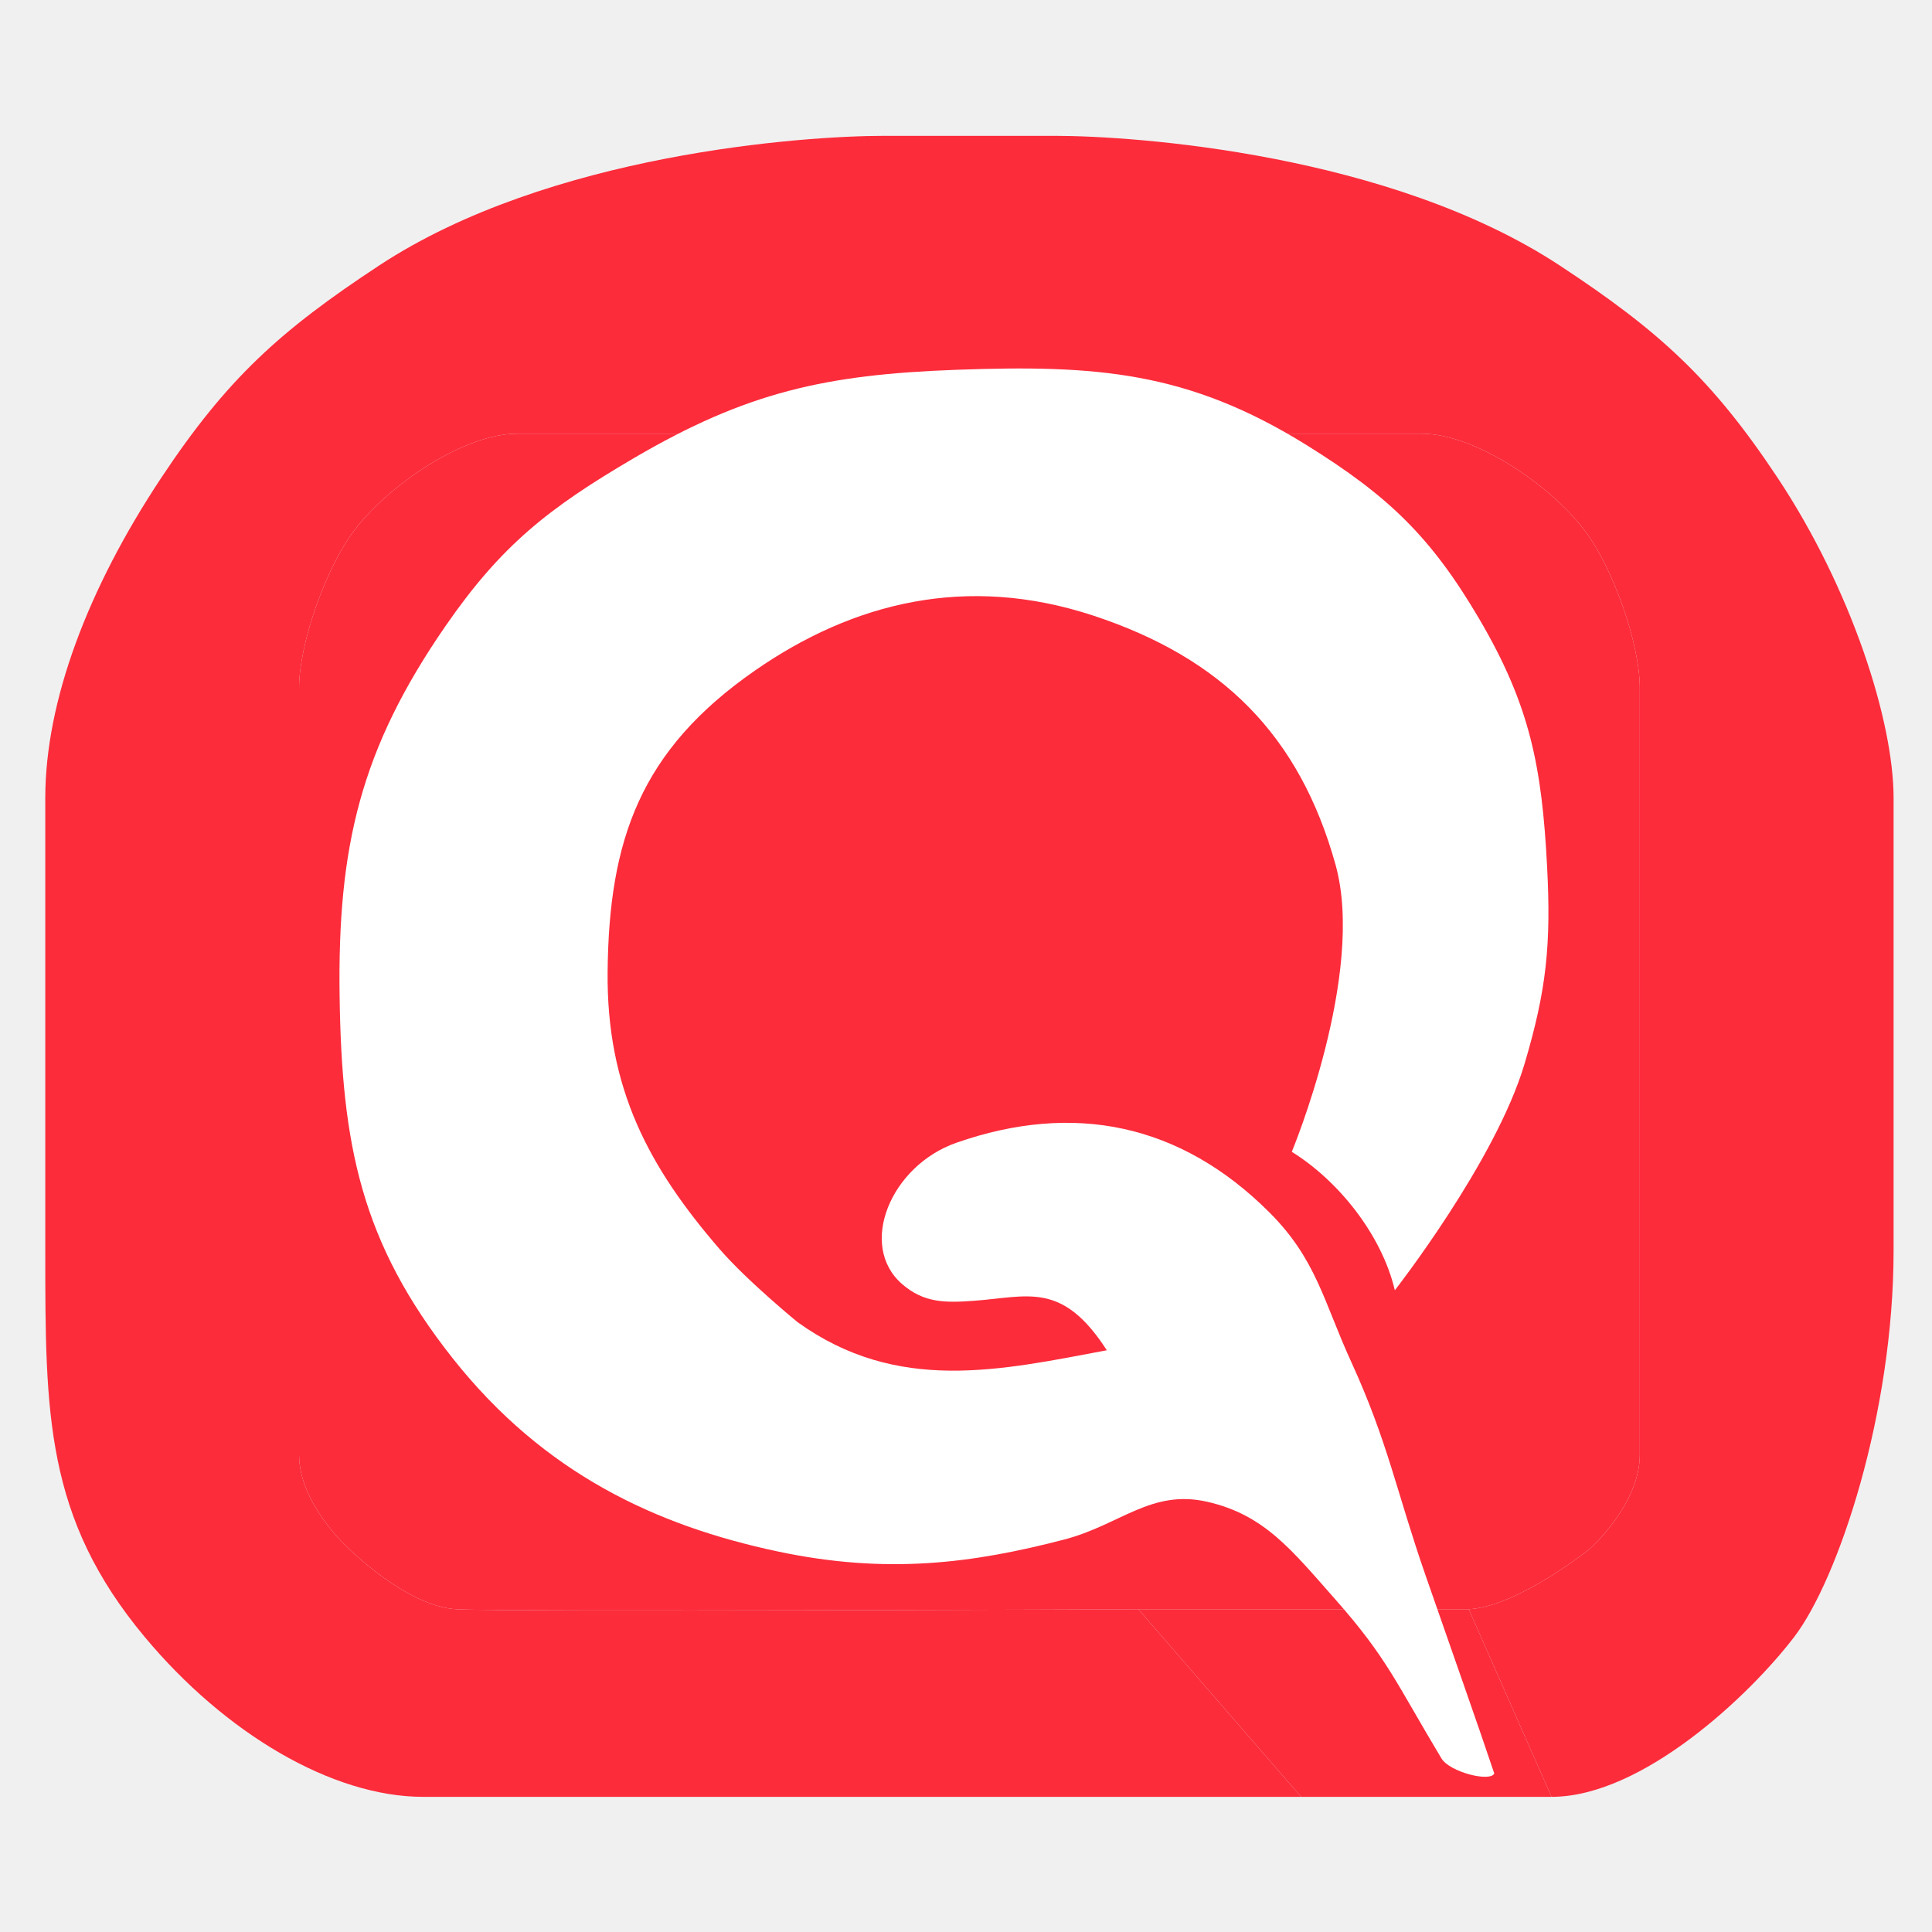
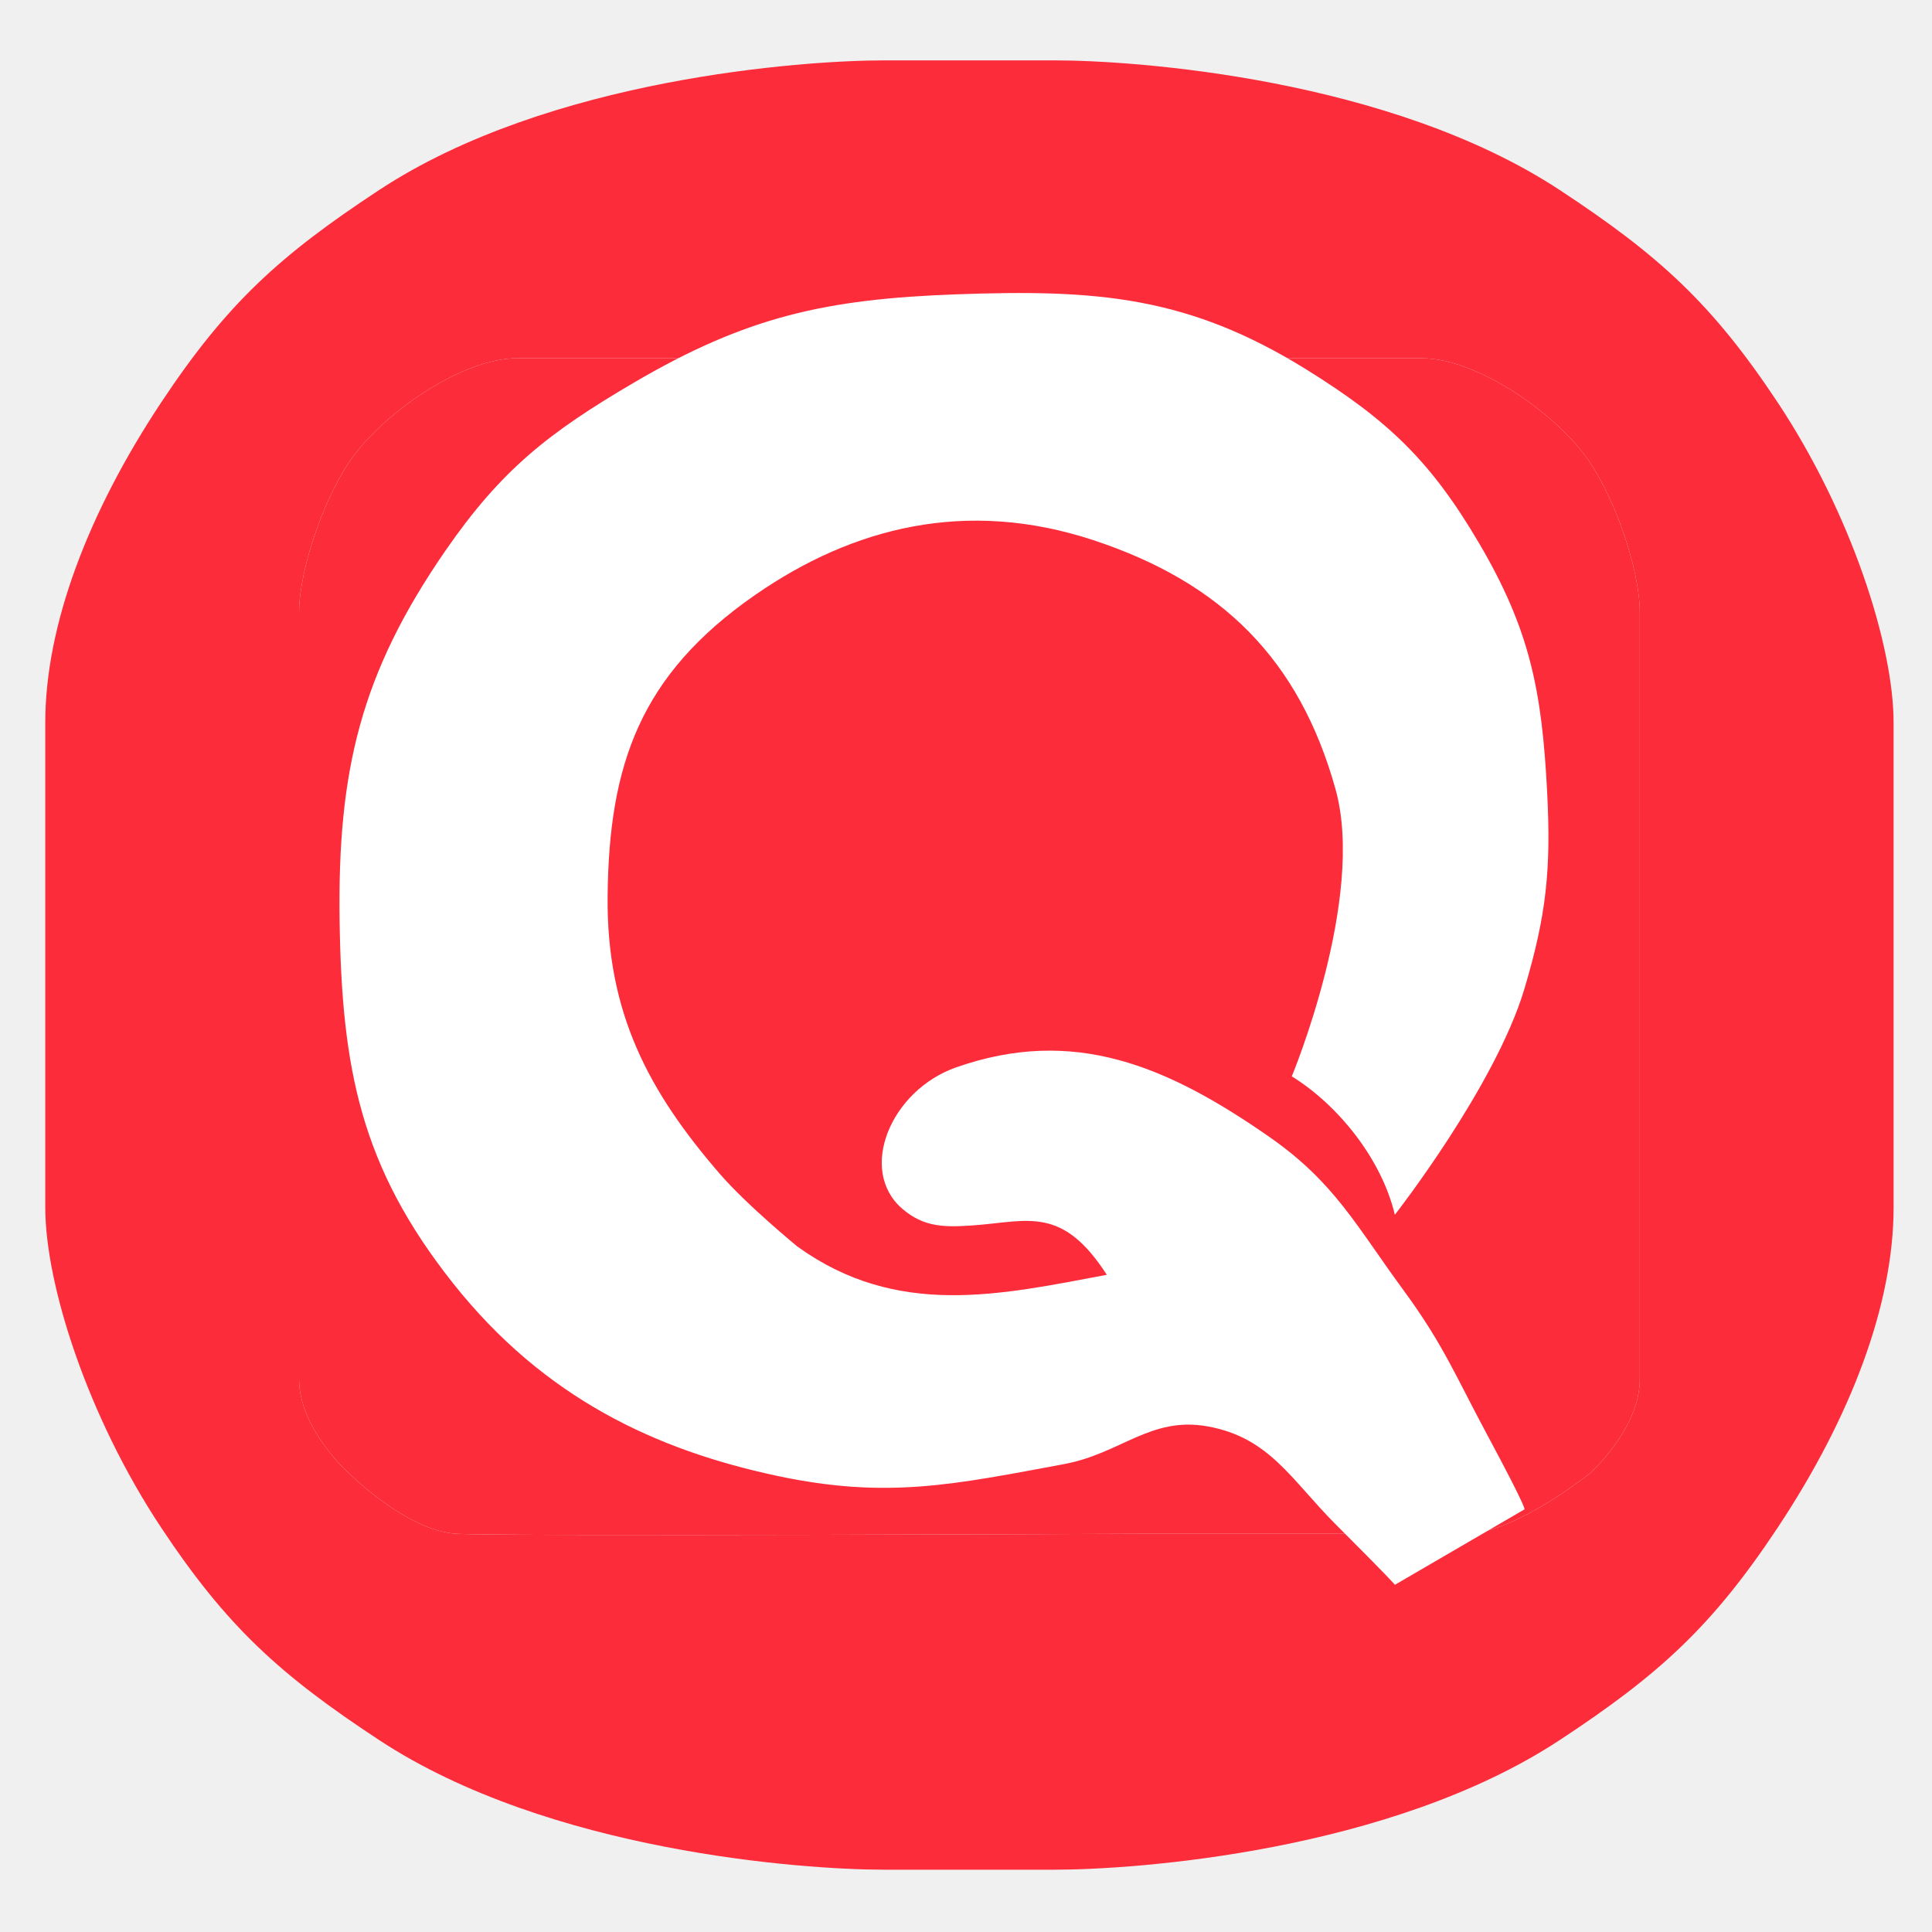
<svg xmlns="http://www.w3.org/2000/svg" width="128" height="128" viewBox="0 0 128 128" fill="none">
-   <path fill-rule="evenodd" clip-rule="evenodd" d="M125.455 52.872V82.852C125.455 93.616 121.8 104.605 118.875 108.444C115.951 112.283 108.823 119.046 102.792 119.046L97.309 106.616C100.599 106.433 105.351 102.594 105.351 102.594C105.351 102.594 108.64 99.669 108.64 96.379V45.568C108.64 42.643 106.872 37.634 104.985 35.141C102.659 32.069 97.679 28.735 94.207 28.735H34.248C30.776 28.735 25.796 32.069 23.47 35.141C21.583 37.634 19.815 42.643 19.815 45.568V96.379C19.815 99.669 23.105 102.594 23.105 102.594C23.105 102.594 26.943 106.433 30.233 106.616C33.522 106.799 75.418 106.616 75.418 106.616L86.202 119.046H28.039C22.008 119.046 14.909 114.839 9.58 108.444C3 100.549 3 93.653 3 82.938L3 82.852V52.872C3 46.474 5.809 39.007 10.676 31.667C15.028 25.104 18.537 21.92 25.115 17.592C36.381 10.178 53.261 9 58.562 9H69.893C75.194 9 92.074 10.178 103.34 17.592C109.918 21.92 113.427 25.104 117.779 31.667C122.646 39.007 125.455 47.754 125.455 52.872Z" fill="#FC2C3B" />
-   <path d="M75.418 106.616L86.202 119.046H102.792L97.309 106.616H75.418Z" fill="#FC2C3B" />
-   <path d="M97.309 106.616C100.599 106.433 105.351 102.594 105.351 102.594C105.351 102.594 108.64 99.669 108.64 96.379V45.568C108.64 42.643 106.872 37.634 104.985 35.141C102.659 32.069 97.679 28.735 94.207 28.735H34.248C30.776 28.735 25.796 32.069 23.47 35.141C21.583 37.634 19.815 42.643 19.815 45.568V96.379C19.815 99.669 23.105 102.594 23.105 102.594C23.105 102.594 26.943 106.433 30.233 106.616C33.522 106.799 75.418 106.616 75.418 106.616H97.309Z" fill="#FC2C3B" />
-   <path d="M94.442 104.361C92.527 98.848 91.959 95.553 89.53 90.246C87.693 86.232 87.218 83.441 84.105 80.328C78.207 74.433 71.123 72.993 63.356 75.713C59.001 77.238 56.826 82.518 59.765 85.071C61.21 86.327 62.617 86.319 64.516 86.181C68.1 85.922 70.36 84.853 73.33 89.459C66.278 90.78 59.459 92.361 52.834 87.59C52.834 87.59 49.483 84.848 47.677 82.757C43.004 77.35 40.178 72.131 40.256 64.381C40.342 55.68 42.388 49.715 50.038 44.411C56.501 39.931 64.018 38.011 72.441 40.788C80.941 43.591 86.092 48.696 88.483 57.29C90.496 64.525 85.584 76.311 85.584 76.311C88.62 78.187 91.528 81.753 92.412 85.483C92.412 85.483 99.074 76.963 101 70.5C102.468 65.573 102.767 62.556 102.5 57.422C102.155 50.781 101.368 46.733 98 41C94.795 35.544 91.957 32.843 86.583 29.5C78.705 24.598 72.629 24.164 63.356 24.5C54.714 24.814 49.459 25.975 42 30.349C36.357 33.658 33.215 36.115 29.5 41.5C23.906 49.608 22.358 56.05 22.5 66C22.64 75.819 23.905 82.301 30 90C36.063 97.659 43.506 101.081 51.5 102.783C58.764 104.329 64.452 103.573 70.5 102C74.222 101.032 76.261 98.642 80 99.5C83.778 100.367 85.575 102.688 88.5 106C91.912 109.864 92.5 111.5 95.5 116.5C96.041 117.402 98.723 118.084 99 117.5C98 114.5 96.225 109.491 94.442 104.361Z" fill="white" />
+   <path d="M97.309 101.616C100.599 101.433 105.351 97.594 105.351 97.594C105.351 97.594 108.64 94.669 108.64 91.379V40.568C108.64 37.643 106.872 32.634 104.985 30.141C102.659 27.069 97.679 23.735 94.207 23.735H34.248C30.776 23.735 25.796 27.069 23.47 30.141C21.583 32.634 19.815 37.643 19.815 40.568V91.379C19.815 94.669 23.105 97.594 23.105 97.594C23.105 97.594 26.943 101.433 30.233 101.616C33.522 101.799 75.418 101.616 75.418 101.616H97.309Z" fill="#FC2C3B" />
+   <path fill-rule="evenodd" clip-rule="evenodd" d="M103.34 12.592C92.074 5.178 75.194 4 69.893 4H58.562C53.261 4 36.381 5.178 25.115 12.592C18.537 16.92 15.028 20.104 10.676 26.667C5.809 34.007 3 41.474 3 47.872L3 80C3 85.118 5.809 93.865 10.676 101.205C15.028 107.768 18.537 110.952 25.115 115.281C36.381 122.694 53.261 123.872 58.562 123.872H69.893C75.194 123.872 92.074 122.694 103.34 115.281C109.918 110.952 113.427 107.768 117.779 101.205C122.646 93.865 125.455 86.398 125.455 80L125.455 47.872C125.455 42.754 122.646 34.007 117.779 26.667C113.427 20.104 109.918 16.92 103.34 12.592ZM105.351 97.594C105.351 97.594 100.599 101.433 97.309 101.616H75.418C75.418 101.616 33.522 101.799 30.233 101.616C26.943 101.433 23.105 97.594 23.105 97.594C23.105 97.594 19.815 94.669 19.815 91.379V40.568C19.815 37.643 21.583 32.634 23.47 30.141C25.796 27.069 30.776 23.735 34.248 23.735H94.207C97.679 23.735 102.659 27.069 104.985 30.141C106.872 32.634 108.64 37.643 108.64 40.568V91.379C108.64 94.669 105.351 97.594 105.351 97.594Z" fill="#FC2C3B" />
+   <path d="M93 85.5C95.599 89.036 96.472 91.223 98.5 95C101.267 100.156 101 100 101 100L92.415 104.998C92.417 105.003 92.412 105 92.412 105L92.415 104.998C92.402 104.968 92.109 104.611 88.5 101C85.546 98.045 84.114 95.235 80 94.5C76.224 93.825 74.272 96.299 70.5 97C63.199 98.357 58.764 99.329 51.5 97.783C43.506 96.081 36.063 92.659 30 85C23.905 77.301 22.64 70.819 22.5 61C22.358 51.05 23.906 44.608 29.5 36.5C33.215 31.115 36.357 28.659 42 25.349C49.459 20.975 54.714 19.814 63.356 19.5C72.629 19.164 78.705 19.598 86.583 24.5C91.957 27.843 94.795 30.544 98 36C101.368 41.733 102.155 45.781 102.5 52.422C102.767 57.556 102.468 60.573 101 65.5C99.074 71.963 92.412 80.483 92.412 80.483C91.528 76.753 88.62 73.187 85.584 71.311C85.584 71.311 90.496 59.526 88.483 52.29C86.092 43.696 80.941 38.591 72.441 35.788C64.018 33.011 56.501 34.931 50.038 39.411C42.388 44.715 40.342 50.68 40.256 59.381C40.178 67.131 43.004 72.35 47.677 77.757C49.483 79.848 52.834 82.59 52.834 82.59C59.459 87.361 66.278 85.78 73.33 84.459C70.36 79.853 68.1 80.922 64.516 81.181C62.617 81.319 61.21 81.327 59.765 80.071C56.826 77.518 59.001 72.238 63.356 70.713C71.123 67.993 77.293 70.584 84.105 75.328C88.435 78.344 89.875 81.248 93 85.5Z" fill="white" />
</svg>
